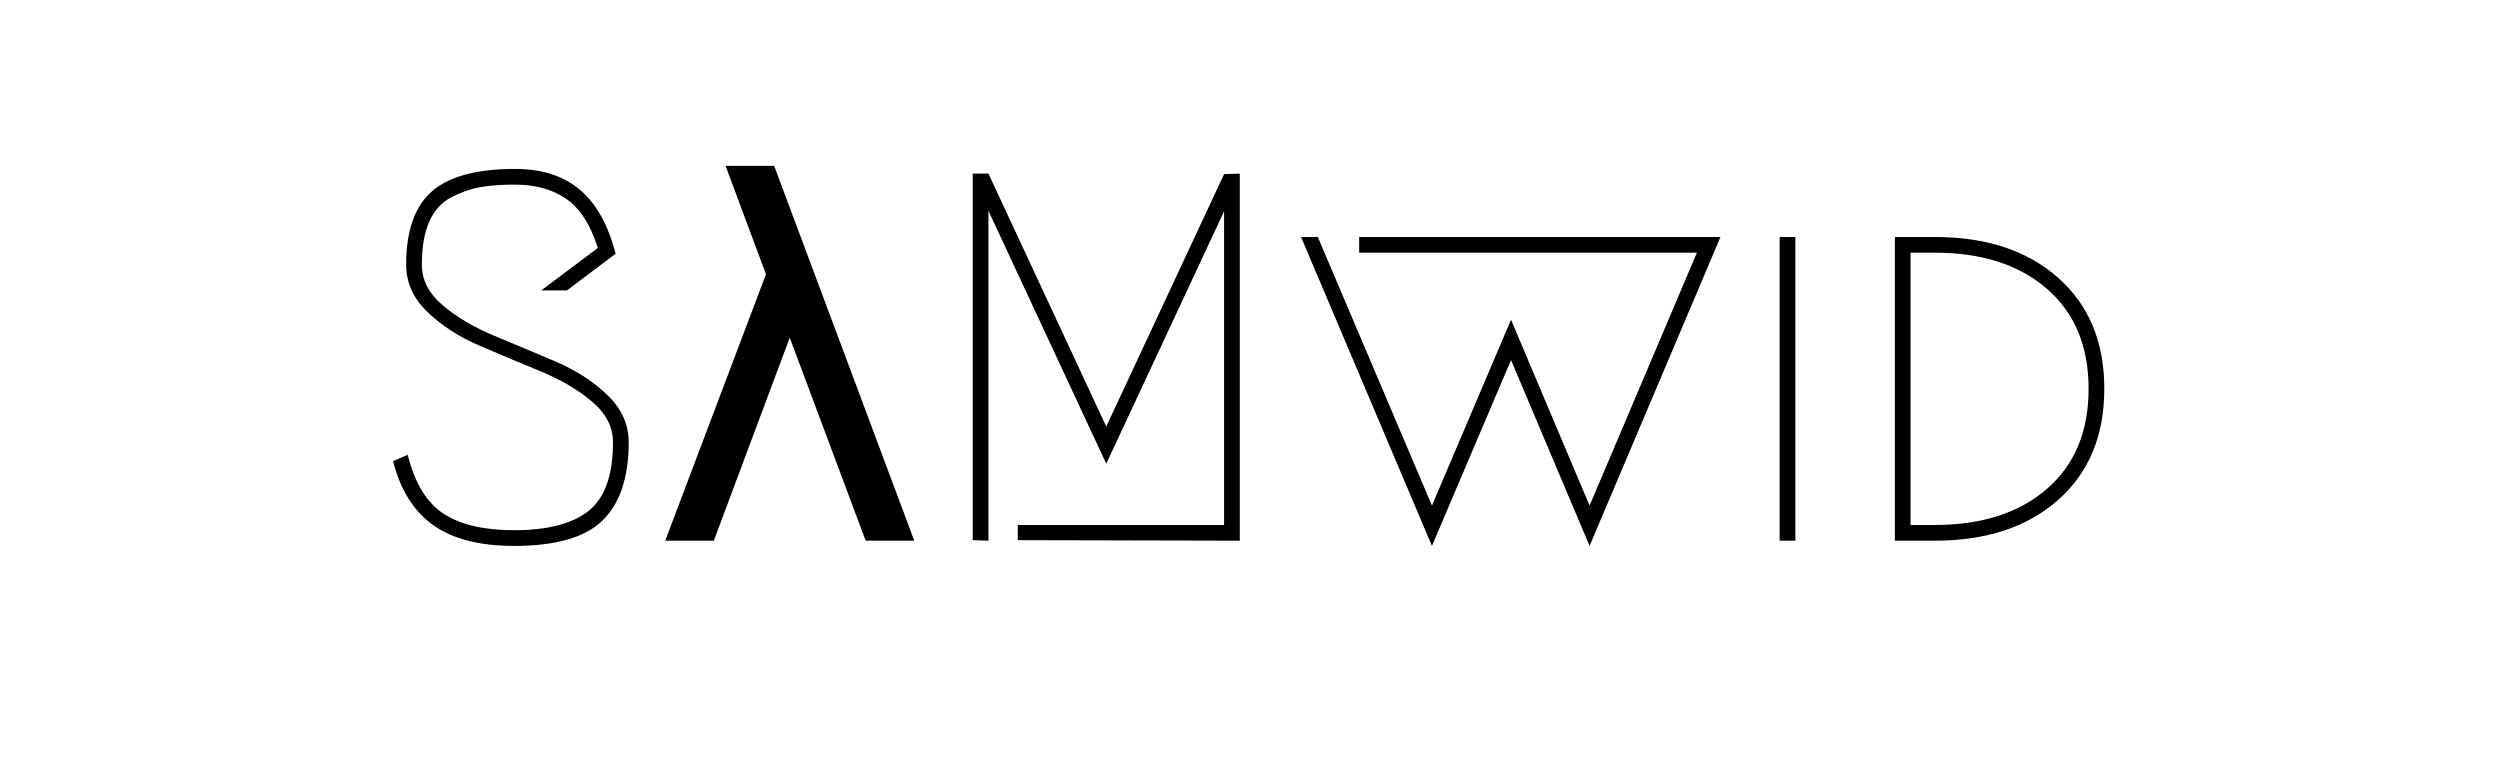
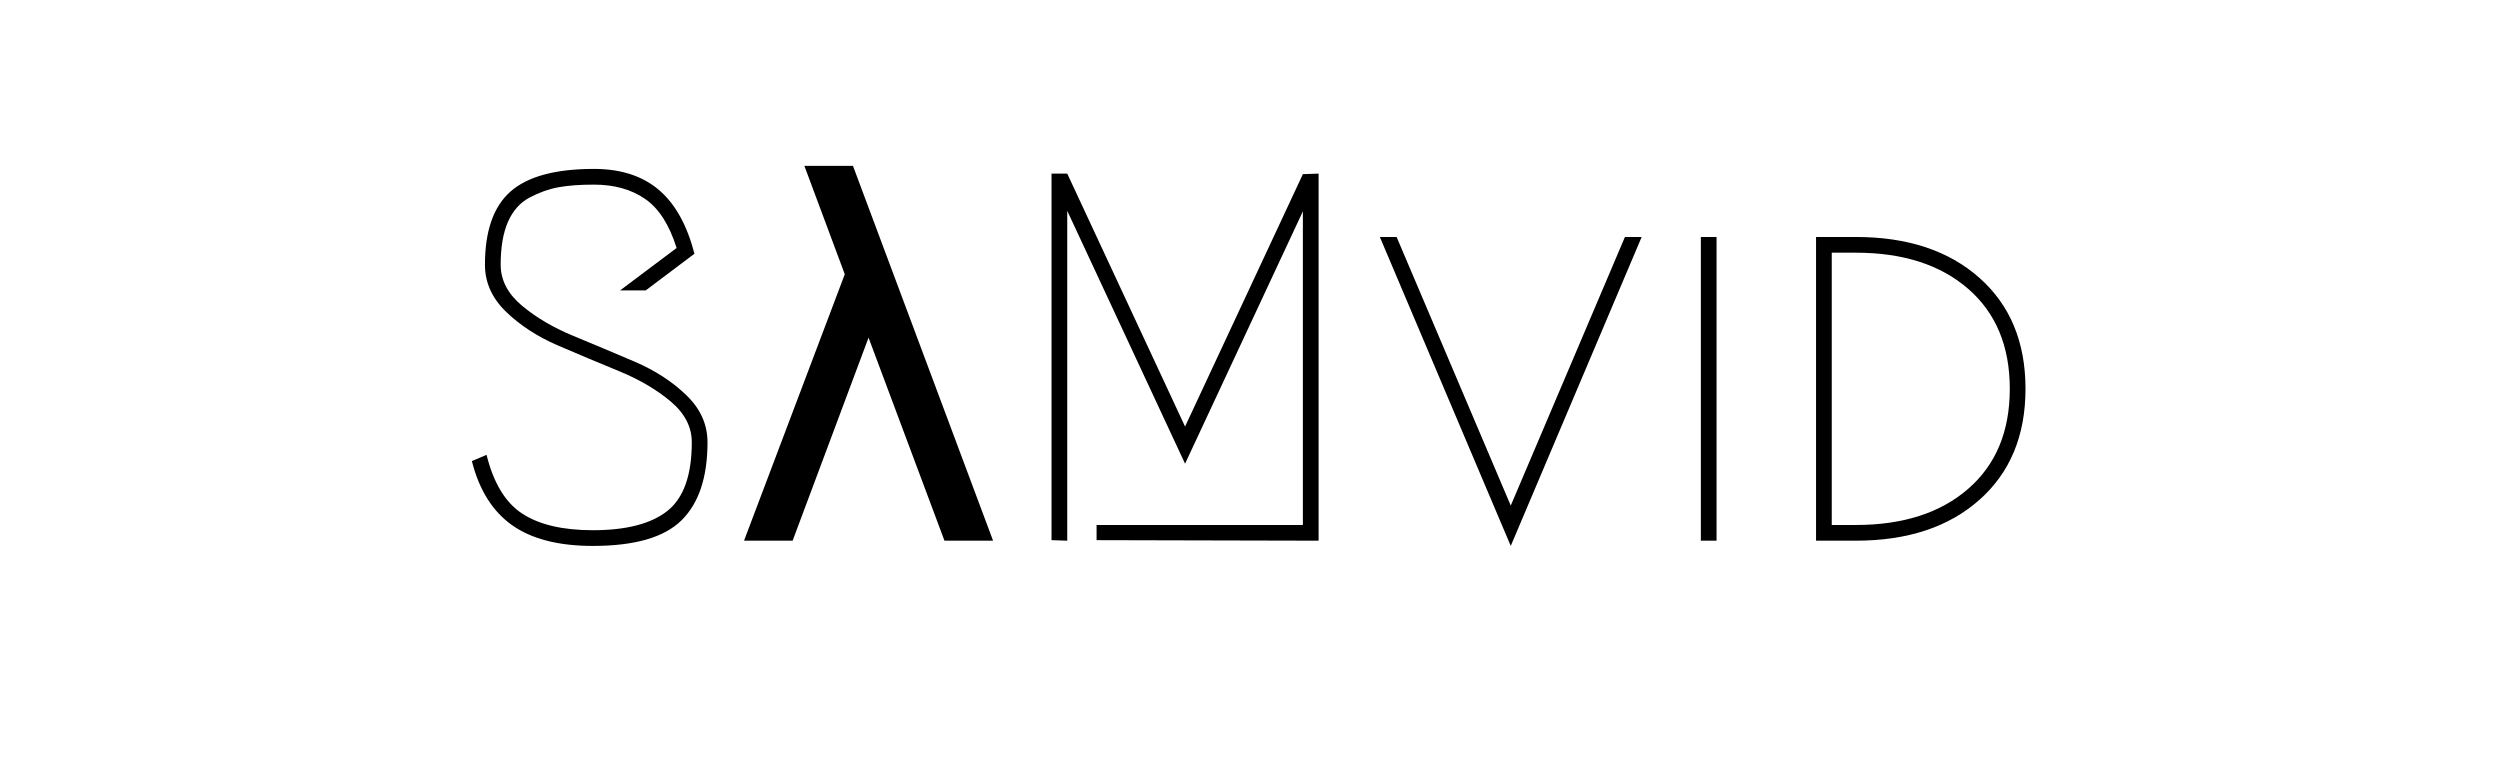
<svg xmlns="http://www.w3.org/2000/svg" version="1.1" viewBox="0.0 0.0 954.866 299.037" fill="none" stroke="none" stroke-linecap="square" stroke-miterlimit="10">
  <clipPath id="p.0">
    <path d="m0 0l954.866 0l0 299.037l-954.866 0l0 -299.037z" clip-rule="nonzero" />
  </clipPath>
  <g clip-path="url(#p.0)">
    <path fill="#000000" fill-opacity="0.0" d="m0 0l954.866 0l0 299.037l-954.866 0z" fill-rule="evenodd" />
    <path fill="#000000" fill-opacity="0.0" d="m-2.567 -26.486l960.0 0l0 376.031l-960.0 0z" fill-rule="evenodd" />
-     <path fill="#000000" d="m155.127 101.108q0 -19.391 9.797 -27.984q9.812 -8.609 31.812 -8.609q15.391 0 24.797 8.0q9.406 8.0 13.594 24.406l-18.594 14.0l-9.797 0l21.594 -16.203q-4.203 -13.406 -12.109 -18.797q-7.891 -5.406 -19.484 -5.406q-8.0 0 -13.5 1.0q-5.5 1.0 -11.0 3.906q-5.5 2.891 -8.312 9.297q-2.797 6.391 -2.797 16.391q0 8.812 8.094 15.609q8.109 6.797 19.703 11.594q11.609 4.797 23.312 9.797q11.703 5.0 19.797 12.812q8.094 7.797 8.094 18.0q0 20.0 -9.906 29.797q-9.891 9.797 -33.891 9.797q-19.594 0 -30.797 -7.891q-11.203 -7.906 -15.406 -24.516l5.609 -2.391q4.0 16.203 13.688 22.5q9.703 6.297 26.906 6.297q19.203 0 28.5 -7.391q9.297 -7.406 9.297 -26.203q0 -8.812 -8.094 -15.609q-8.094 -6.797 -19.797 -11.594q-11.703 -4.797 -23.312 -9.797q-11.594 -5.0 -19.703 -12.797q-8.094 -7.812 -8.094 -18.016z" fill-rule="nonzero" />
-     <path fill="#000000" d="m301.639 128.968l-29.0 77.547l-18.562 0l38.484 -101.766l-15.438 -41.406l18.562 0l53.516 143.172l-18.562 0l-29.0 -77.547z" fill-rule="nonzero" />
-     <path fill="#000000" d="m388.733 200.514l78.797 0l0 -119.797l-45.0 96.391l-45.0 -96.594l0 126.0l-6.0 -0.203l0 -140.0l6.0 0l45.0 96.609l45.0 -96.406l6.0 -0.203l0 140.203l-84.797 -0.203l0 -5.797zm114.6 -110.0l43.594 102.594l30.203 -71.0l30.0 71.0l41.0 -96.594l-129.0 0l0 -6.0l138.0 0l-50.0 118.0l-30.0 -71.0l-30.203 71.0l-50 -118.0l6.406 0zm176.4 0l6.0 0l0 116.0l-6.0 0l0 -116.0zm59.203 116.0l-15.203 0l0 -116.0l15.203 0q29.594 0 47.188 15.609q17.609 15.594 17.609 42.391q0 26.797 -17.609 42.406q-17.594 15.594 -47.188 15.594zm0 -6.0q27.0 0 42.891 -13.797q15.906 -13.797 15.906 -38.203q0 -24.406 -15.906 -38.203q-15.891 -13.797 -42.891 -13.797l-9.203 0l0 104.0l9.203 0z" fill-rule="nonzero" />
+     <path fill="#000000" d="m185.227 101.108q0 -19.391 9.797 -27.984q9.812 -8.609 31.812 -8.609q15.391 0 24.797 8.0q9.406 8.0 13.594 24.406l-18.594 14.0l-9.797 0l21.594 -16.203q-4.203 -13.406 -12.109 -18.797q-7.891 -5.406 -19.484 -5.406q-8.0 0 -13.5 1.0q-5.5 1.0 -11.0 3.906q-5.5 2.891 -8.312 9.297q-2.797 6.391 -2.797 16.391q0 8.812 8.094 15.609q8.109 6.797 19.703 11.594q11.609 4.797 23.312 9.797q11.703 5.0 19.797 12.812q8.094 7.797 8.094 18.0q0 20.0 -9.906 29.797q-9.891 9.797 -33.891 9.797q-19.594 0 -30.797 -7.891q-11.203 -7.906 -15.406 -24.516l5.609 -2.391q4.0 16.203 13.688 22.5q9.703 6.297 26.906 6.297q19.203 0 28.5 -7.391q9.297 -7.406 9.297 -26.203q0 -8.812 -8.094 -15.609q-8.094 -6.797 -19.797 -11.594q-11.703 -4.797 -23.312 -9.797q-11.594 -5.0 -19.703 -12.797q-8.094 -7.812 -8.094 -18.016z" fill-rule="nonzero" />
+     <path fill="#000000" d="m331.739 128.968l-29.0 77.547l-18.562 0l38.484 -101.766l-15.438 -41.406l18.562 0l53.516 143.172l-18.562 0l-29.0 -77.547z" fill-rule="nonzero" />
+     <path fill="#000000" d="m418.833 200.514l78.797 0l0 -119.797l-45.0 96.391l-45.0 -96.594l0 126.0l-6.0 -0.203l0 -140.0l6.0 0l45.0 96.609l45.0 -96.406l6.0 -0.203l0 140.203l-84.797 -0.203l0 -5.797zm208.194 -110.0l-50.0 118.0l-50.0 -118.0l6.406 0l43.594 102.594l43.609 -102.594l6.391 0zm22.606 0l6.0 0l0 116.0l-6.0 0l0 -116.0zm59.203 116.0l-15.203 0l0 -116.0l15.203 0q29.594 0 47.188 15.609q17.609 15.594 17.609 42.391q0 26.797 -17.609 42.406q-17.594 15.594 -47.188 15.594zm0 -6.0q27.0 0 42.891 -13.797q15.906 -13.797 15.906 -38.203q0 -24.406 -15.906 -38.203q-15.891 -13.797 -42.891 -13.797l-9.203 0l0 104.0l9.203 0z" fill-rule="nonzero" />
  </g>
</svg>
